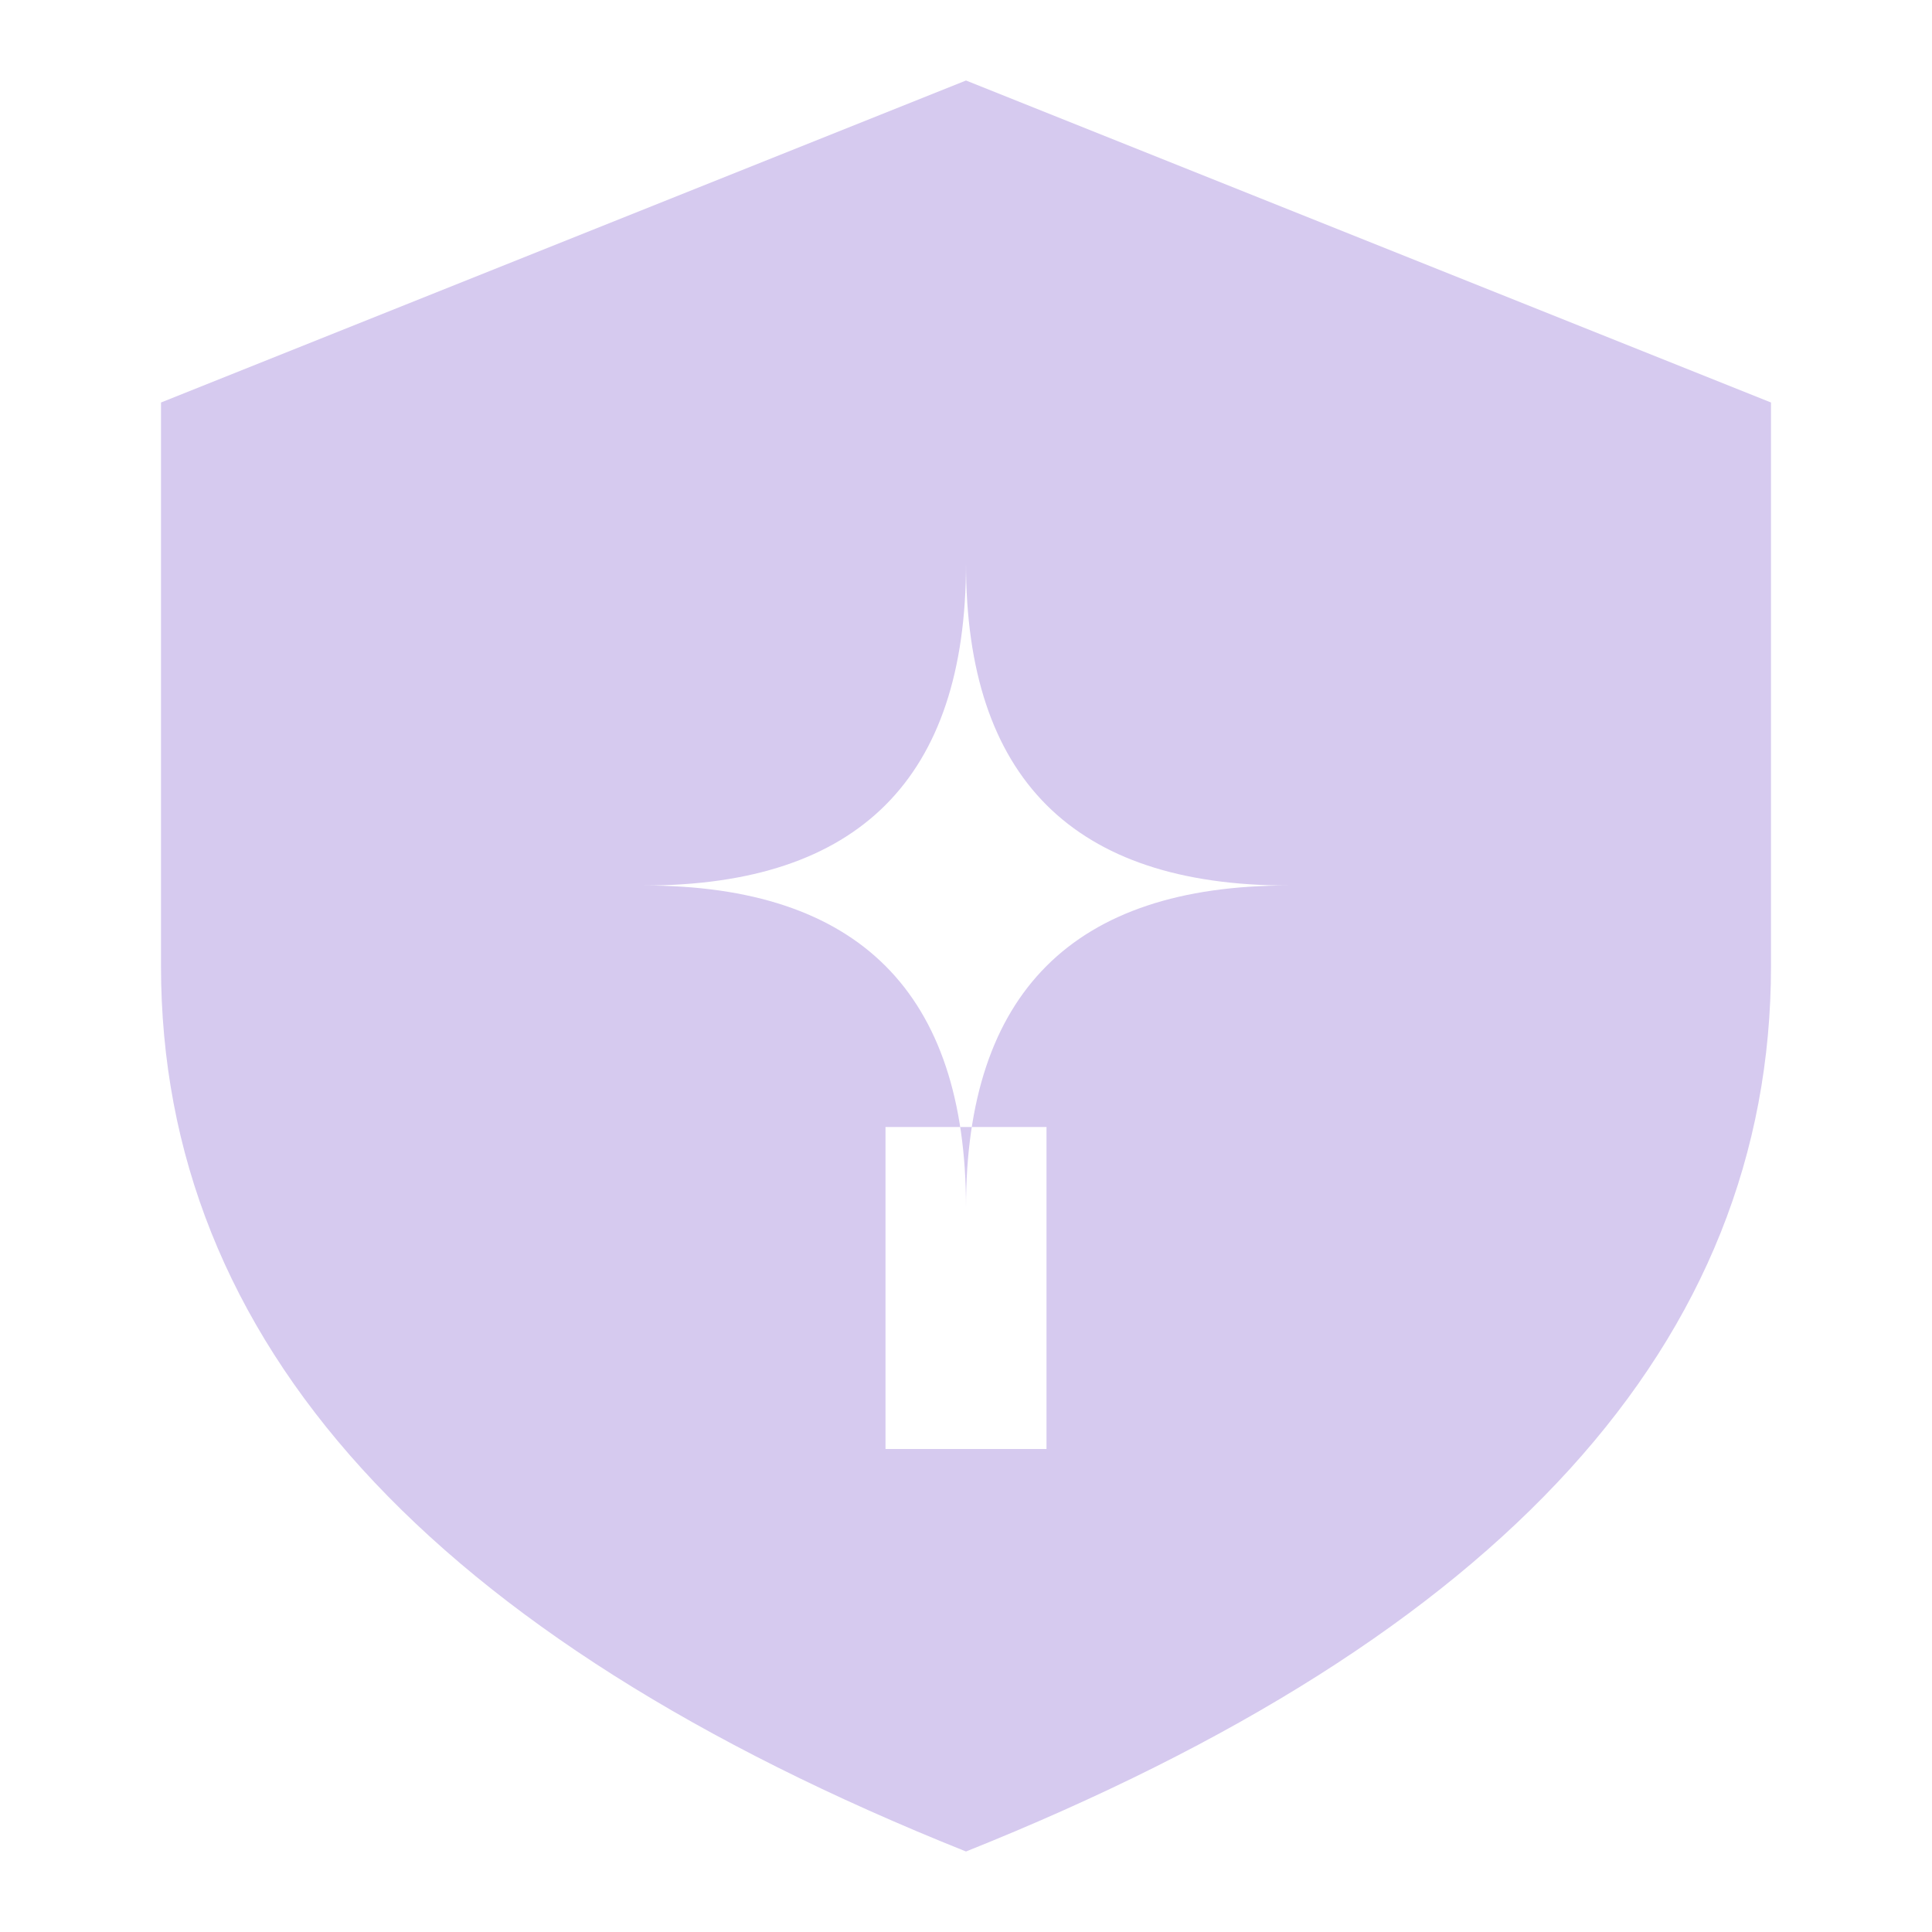
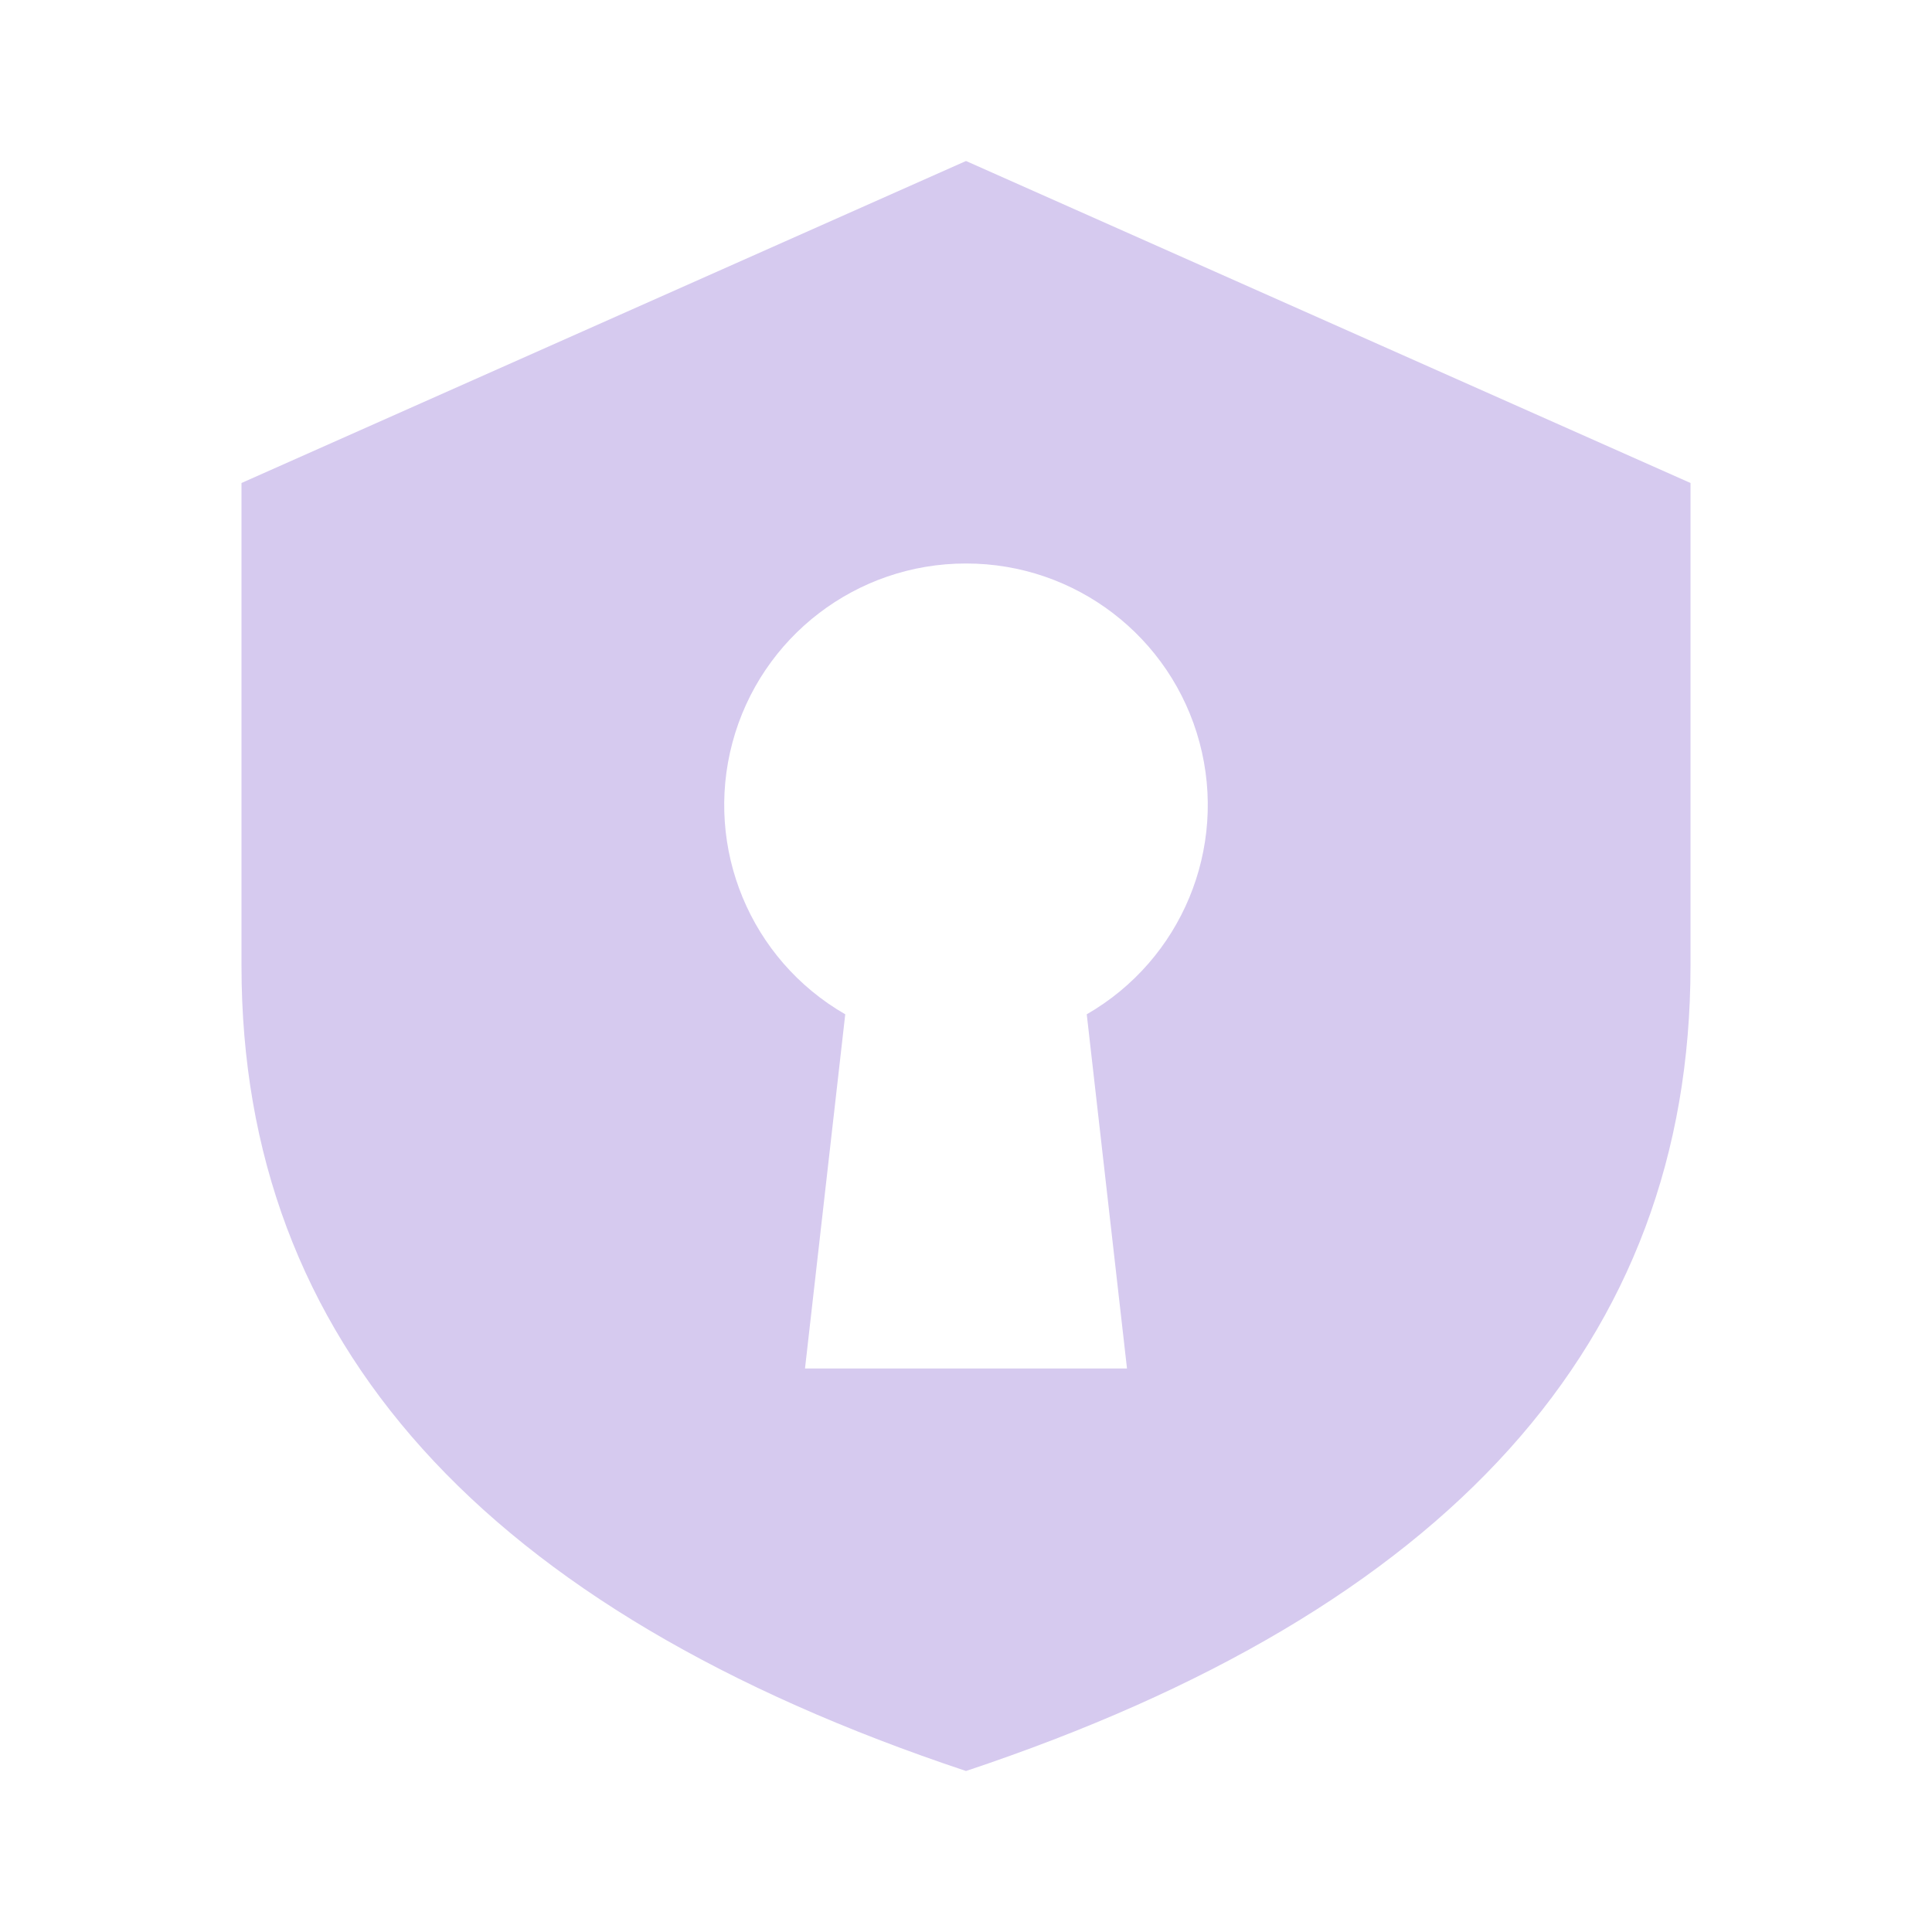
<svg xmlns="http://www.w3.org/2000/svg" viewBox="0 0 24 24">
-   <path fill="#d6caef" fill-rule="evenodd" d="M12 1 22 5v7q0 7-10 11Q2 19 2 12V5zM12 7q0 4 4 4q-4 0-4 4q0-4-4-4q4 0 4-4zM11 14h2v4h-2z" />
+   <path fill="#d6caef" fill-rule="evenodd" d="M12 2l9 4v6q0 7-9 10q-9-3-9-10V6zM12 7a3 3 0 0 0-1.5 5.6L10 17h4l-.5-4.4A3 3 0 0 0 12 7z" />
  <path fill="none" stroke="#d6caef" stroke-width="2" stroke-linecap="round" stroke-linejoin="round" d="" />
  <path fill="none" stroke="#82cbd2" stroke-width="2" stroke-linecap="round" d="" />
</svg>
